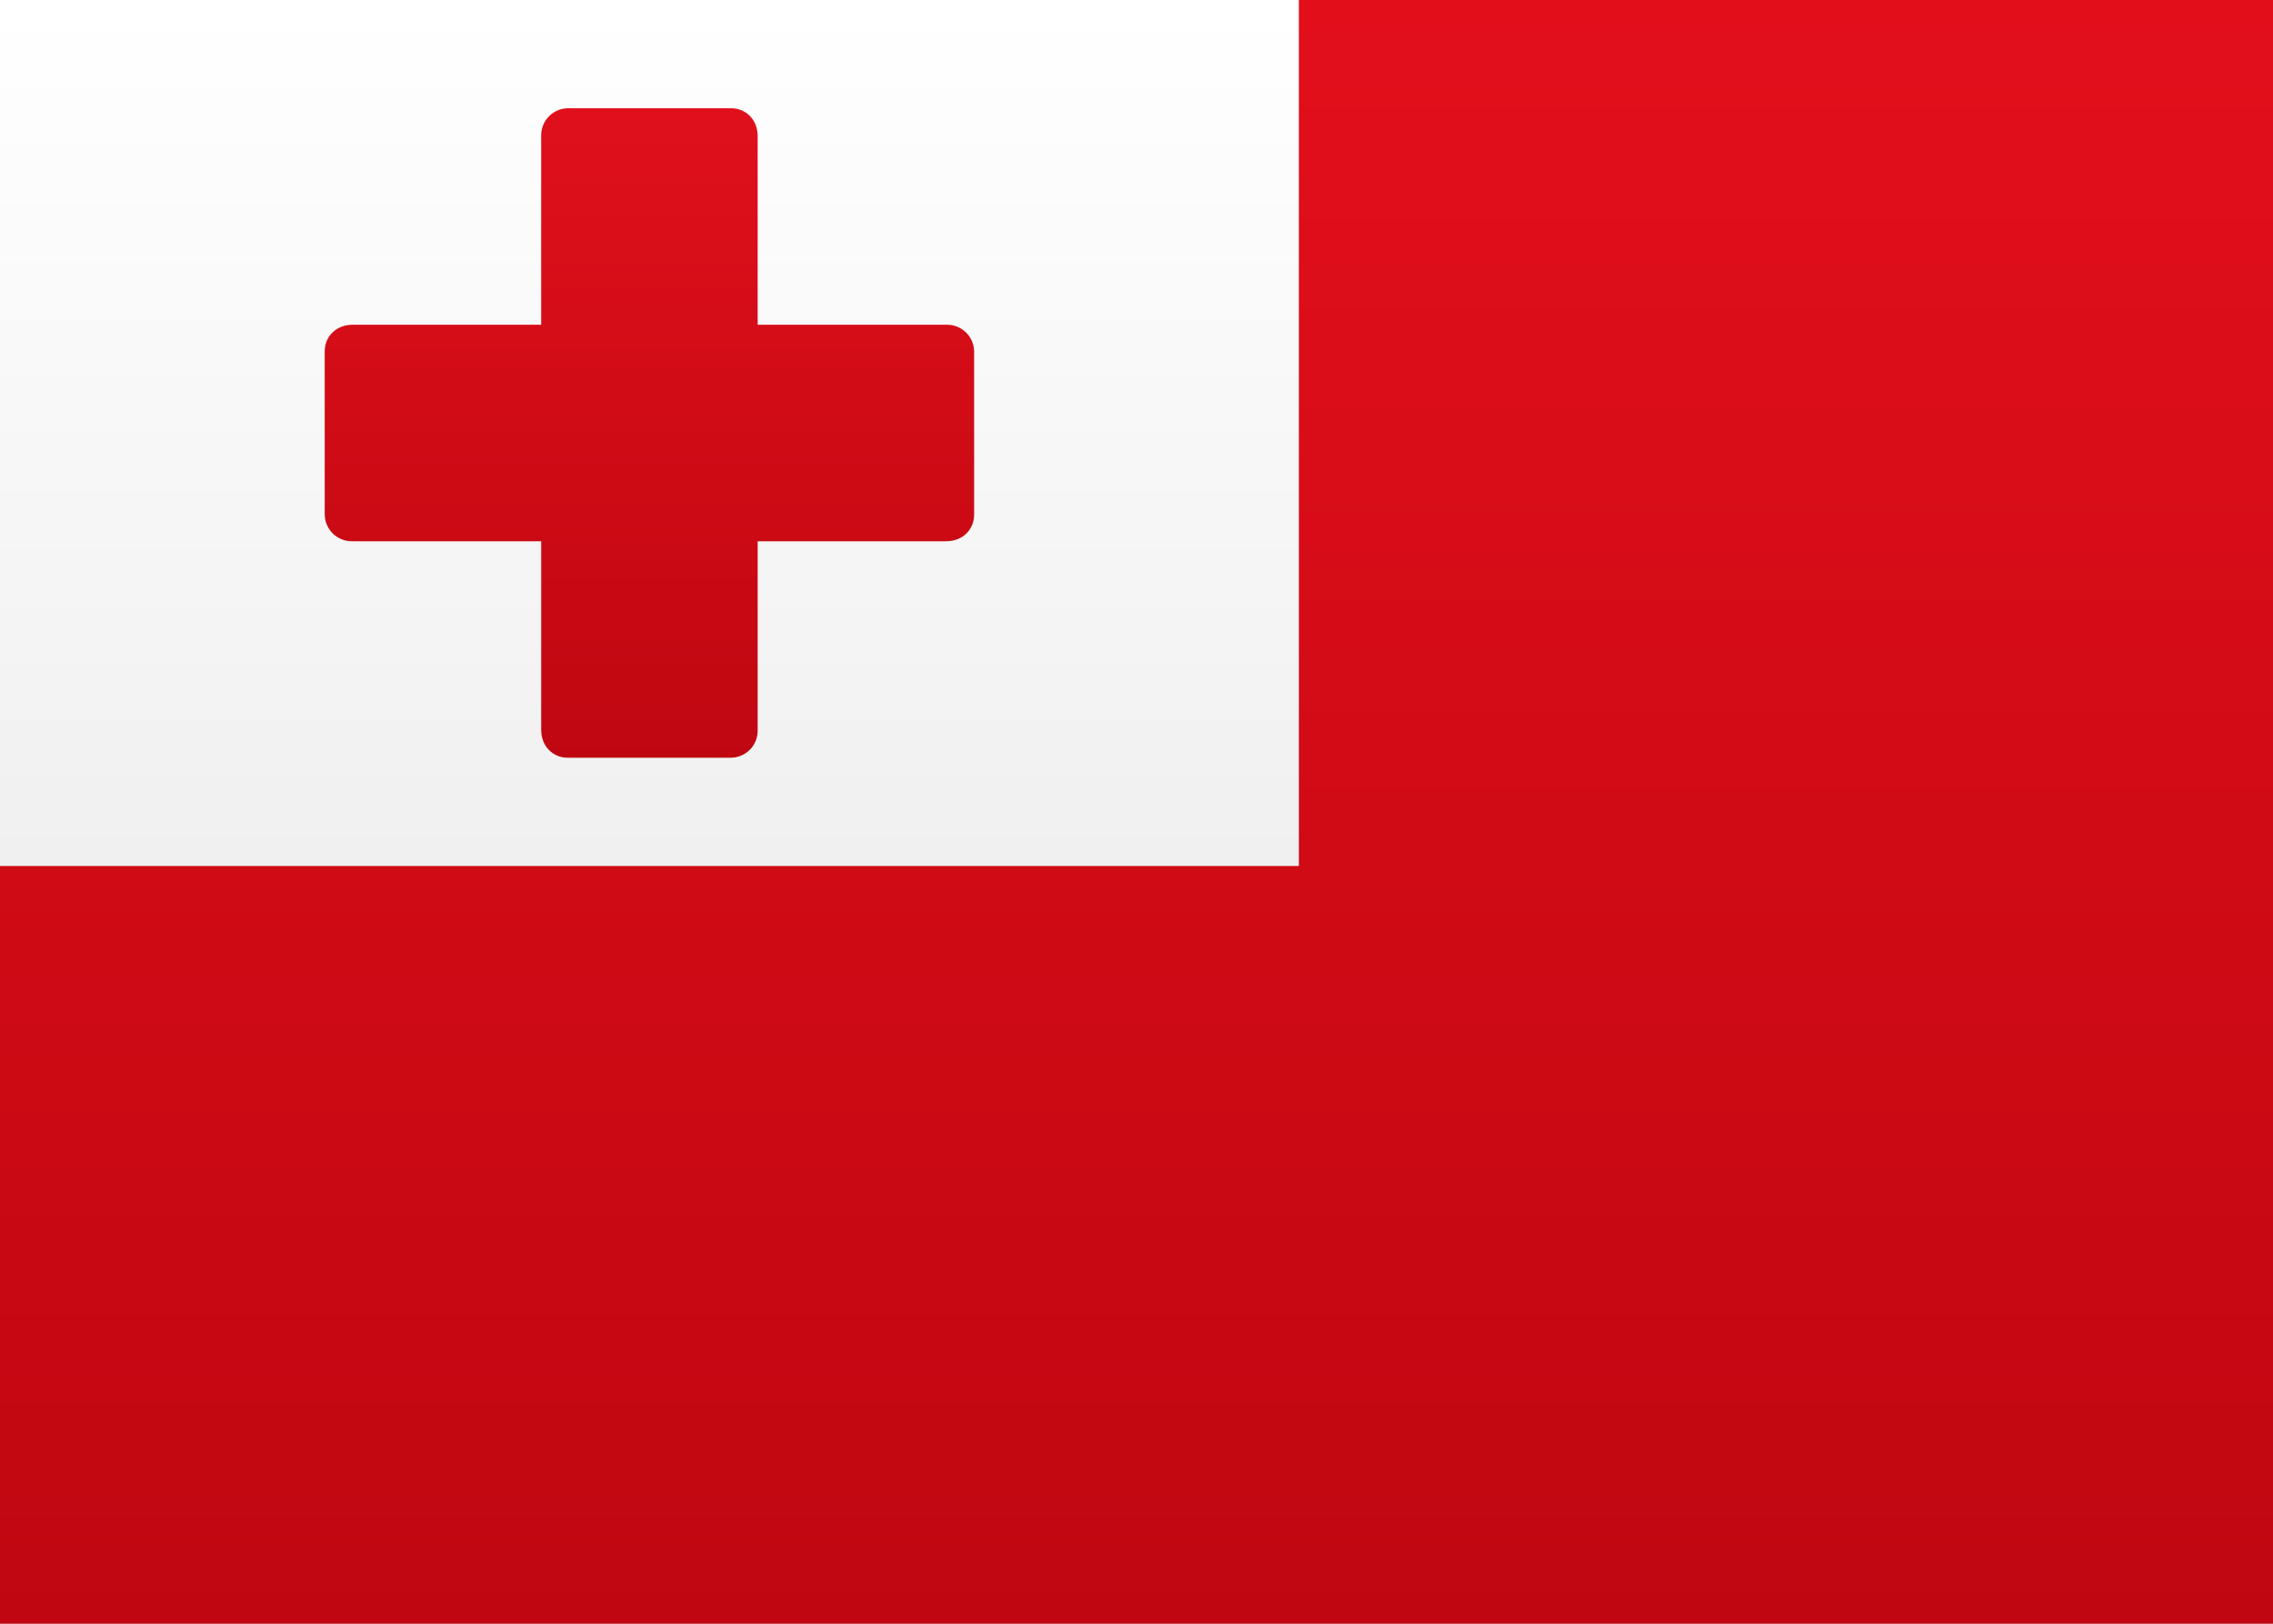
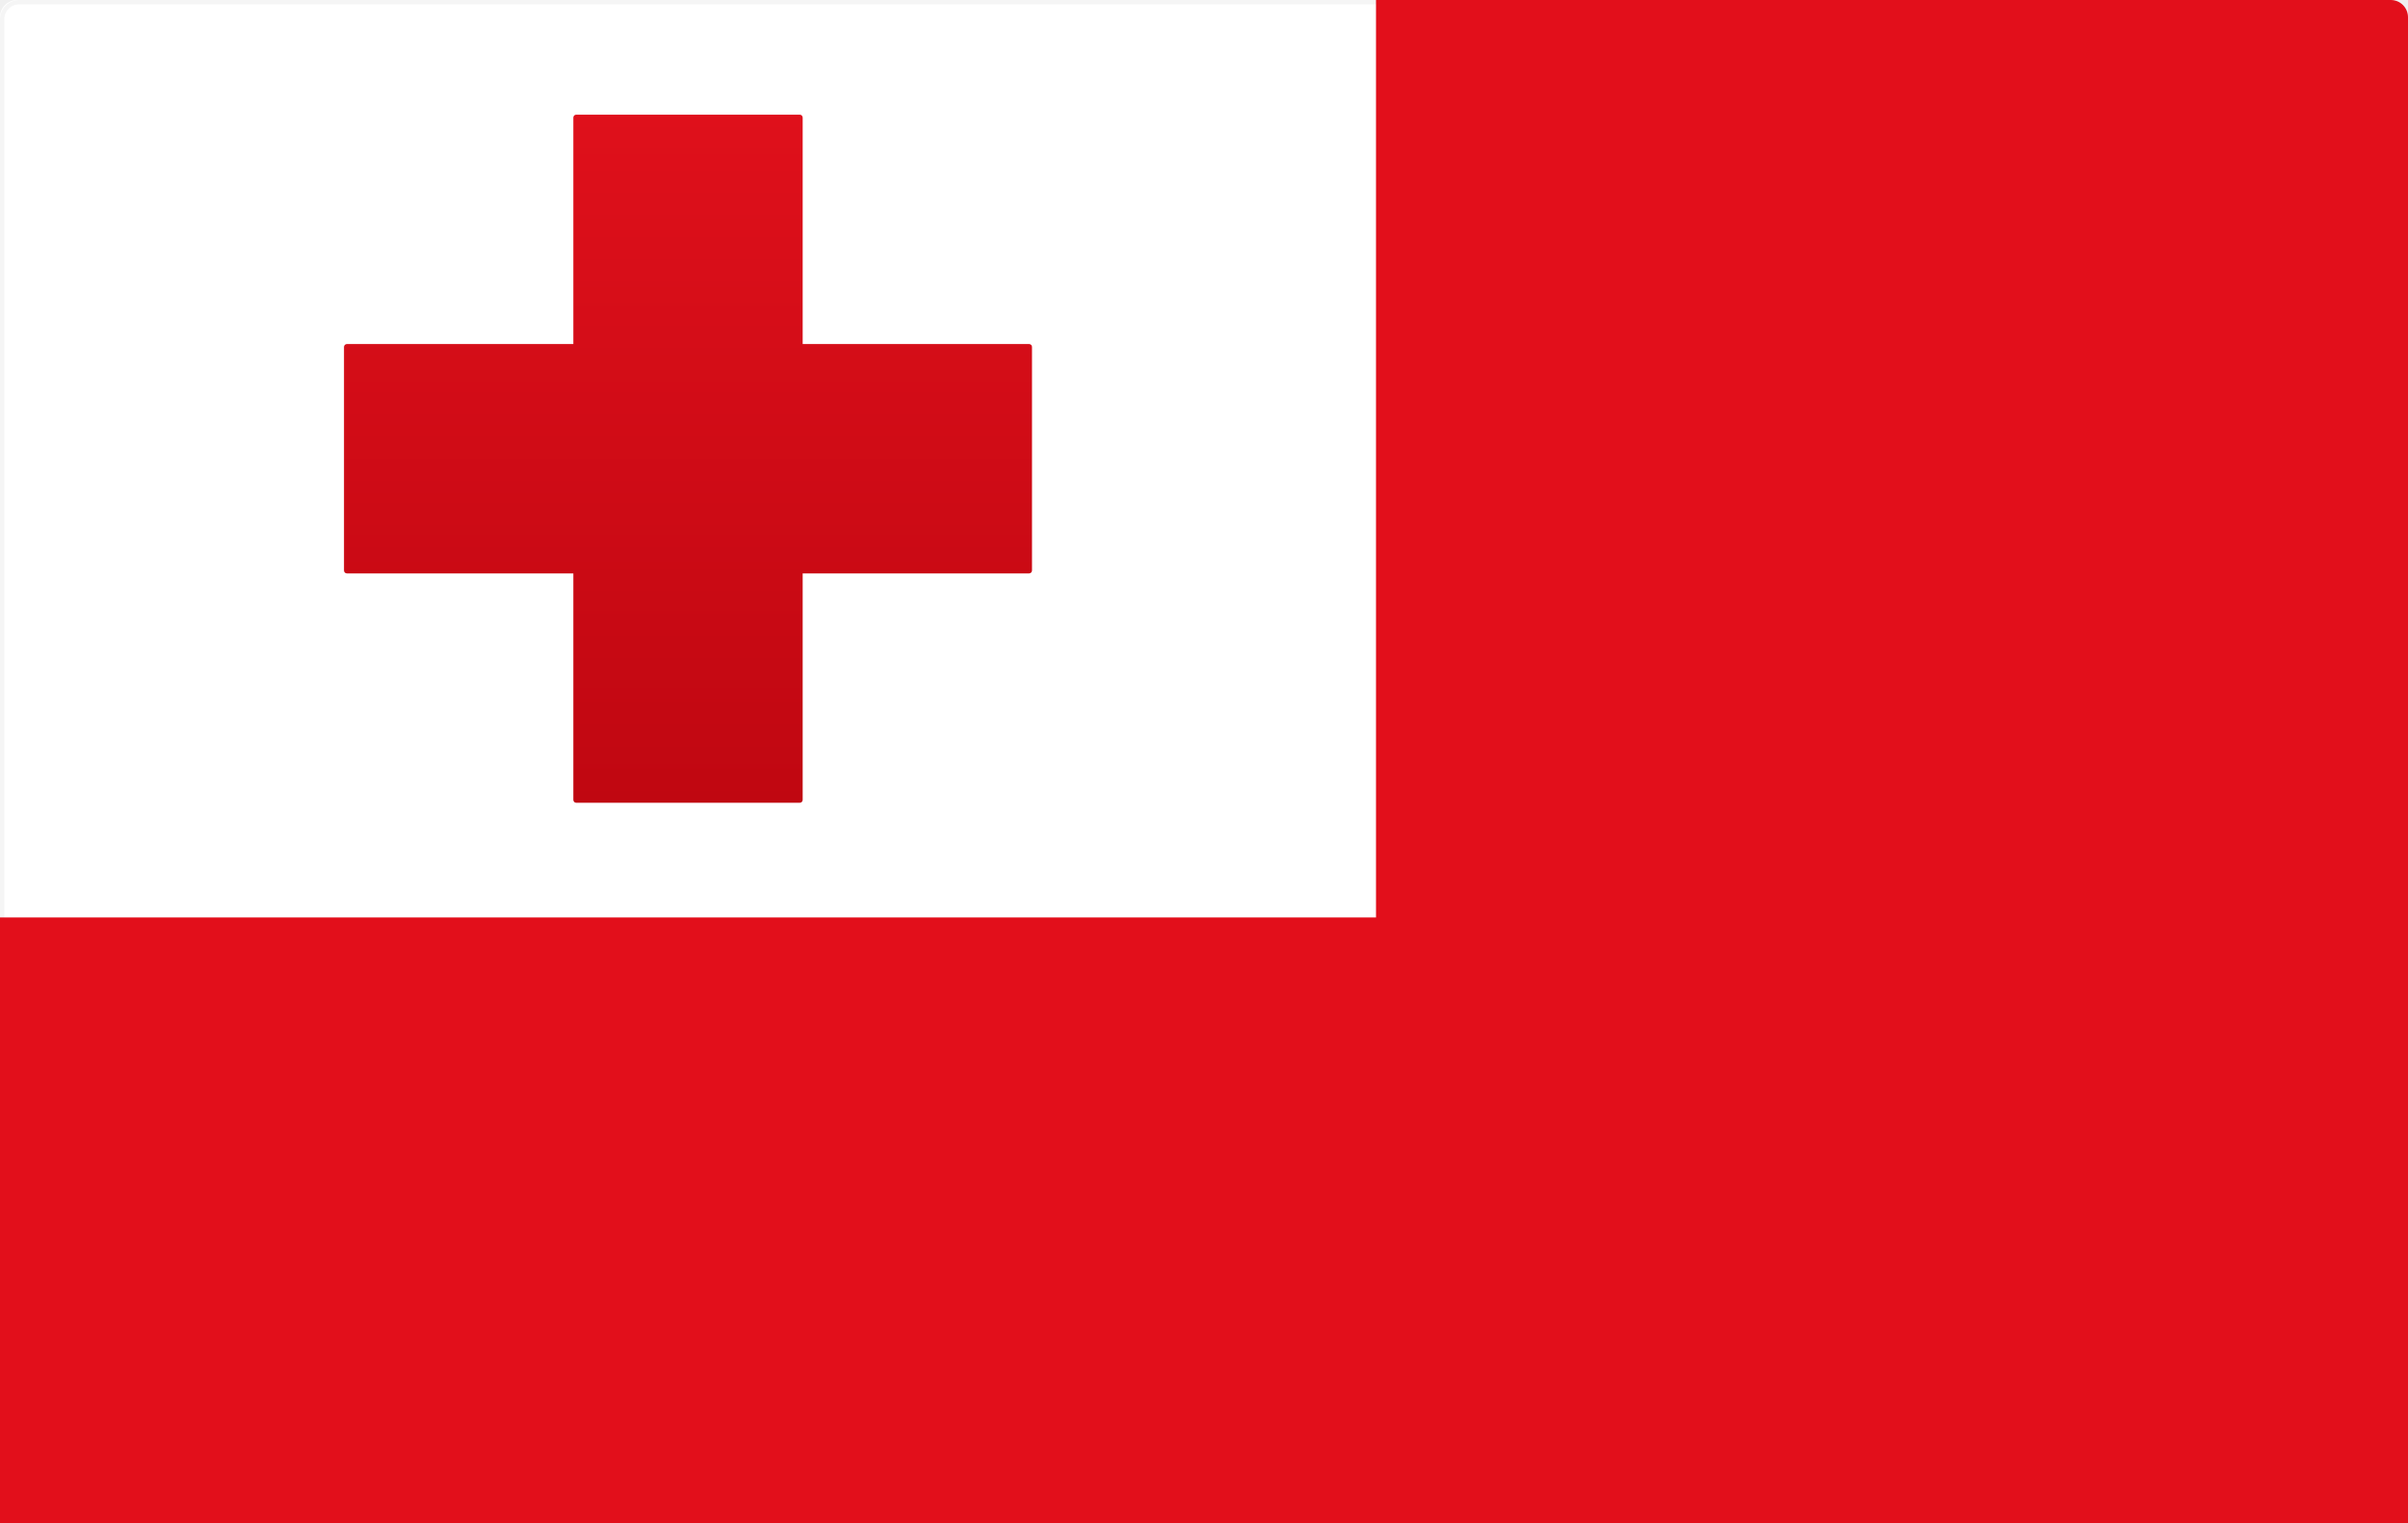
- <svg xmlns="http://www.w3.org/2000/svg" width="21" height="15" viewBox="0 0 21 15">
+ <svg xmlns="http://www.w3.org/2000/svg" xmlns:xlink="http://www.w3.org/1999/xlink" width="280" height="177" viewBox="0 0 280 177">
  <defs>
-     <linearGradient x1="50%" y1="0%" x2="50%" y2="100%" id="a">
-       <stop stop-color="#FFF" offset="0%" />
-       <stop stop-color="#F0F0F0" offset="100%" />
-     </linearGradient>
-     <linearGradient x1="50%" y1="0%" x2="50%" y2="100%" id="b">
-       <stop stop-color="#E20F1B" offset="0%" />
-       <stop stop-color="#C00711" offset="100%" />
-     </linearGradient>
+     <rect id="a" width="280" height="200" rx="2" />
    <linearGradient x1="50%" y1="0%" x2="50%" y2="100%" id="c">
      <stop stop-color="#DF101B" offset="0%" />
      <stop stop-color="#C00711" offset="100%" />
    </linearGradient>
  </defs>
  <g fill="none" fill-rule="evenodd">
-     <path fill="url(#a)" d="M0 0h21v15H0z" />
-     <path fill="url(#b)" d="M0 0h21v15H0z" />
-     <path fill="url(#a)" d="M0 0h12v8H0z" />
-     <path d="M7 3V1.258C7 1.104 6.89 1 6.755 1h-1.51A.25.25 0 0 0 5 1.258V3H3.258C3.104 3 3 3.11 3 3.245v1.51A.25.25 0 0 0 3.258 5H5v1.742c0 .154.11.258.245.258h1.51A.25.25 0 0 0 7 6.742V5h1.742C8.896 5 9 4.89 9 4.755v-1.51A.25.25 0 0 0 8.742 3H7z" fill="url(#c)" />
+     <mask id="b" fill="#fff">
+       <use xlink:href="#a" />
+     </mask>
+     <use fill="#FFF" xlink:href="#a" />
+     <rect stroke="#F5F5F5" stroke-width=".5" x=".25" y=".25" width="279.5" height="199.5" rx="2" />
+     <path d="M0 0h280v200H0V0zm0 106.667h160V0H0v106.667z" fill="#E20F1B" mask="url(#b)" />
+     <path d="M93.333 40V13.673a.338.338 0 0 0-.337-.34H67.004a.334.334 0 0 0-.337.34V40H40.339a.338.338 0 0 0-.339.337V66.33c0 .193.152.337.34.337h26.327v26.327c0 .187.15.34.337.34h25.992a.334.334 0 0 0 .337-.34V66.667h26.328c.187 0 .339-.151.339-.337V40.337a.334.334 0 0 0-.34-.337H93.334z" fill="url(#c)" mask="url(#b)" />
  </g>
</svg>
